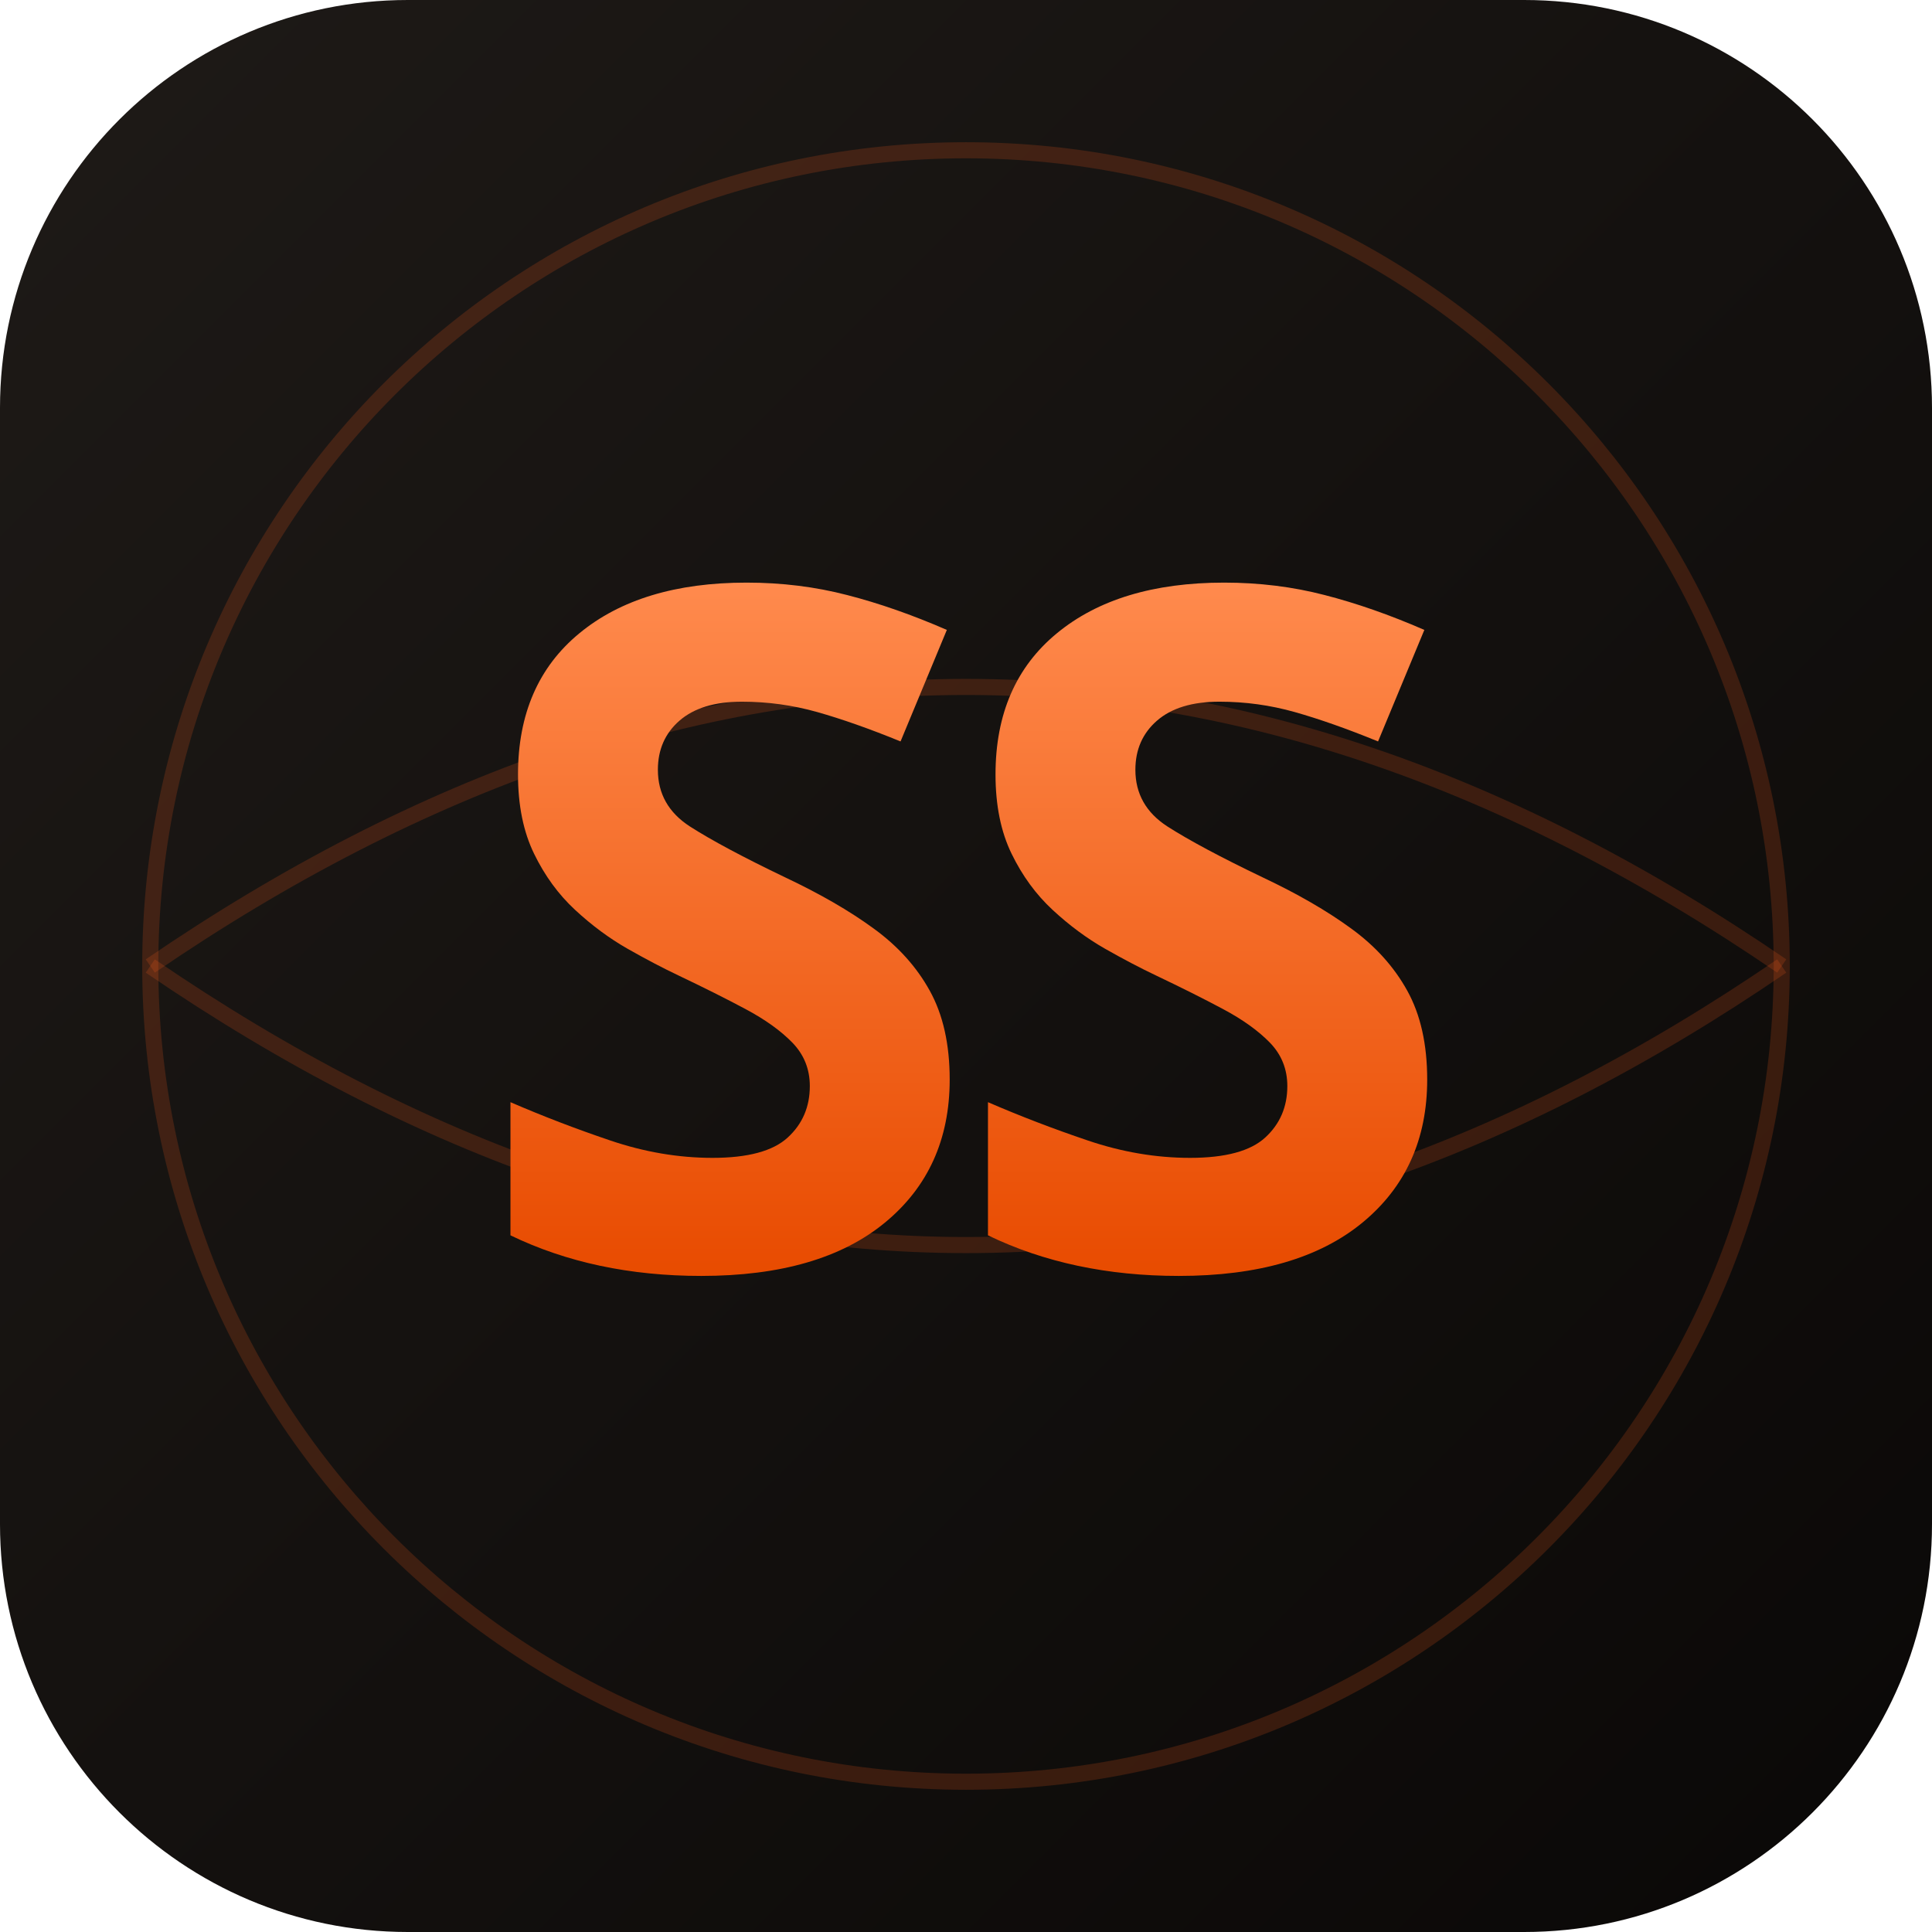
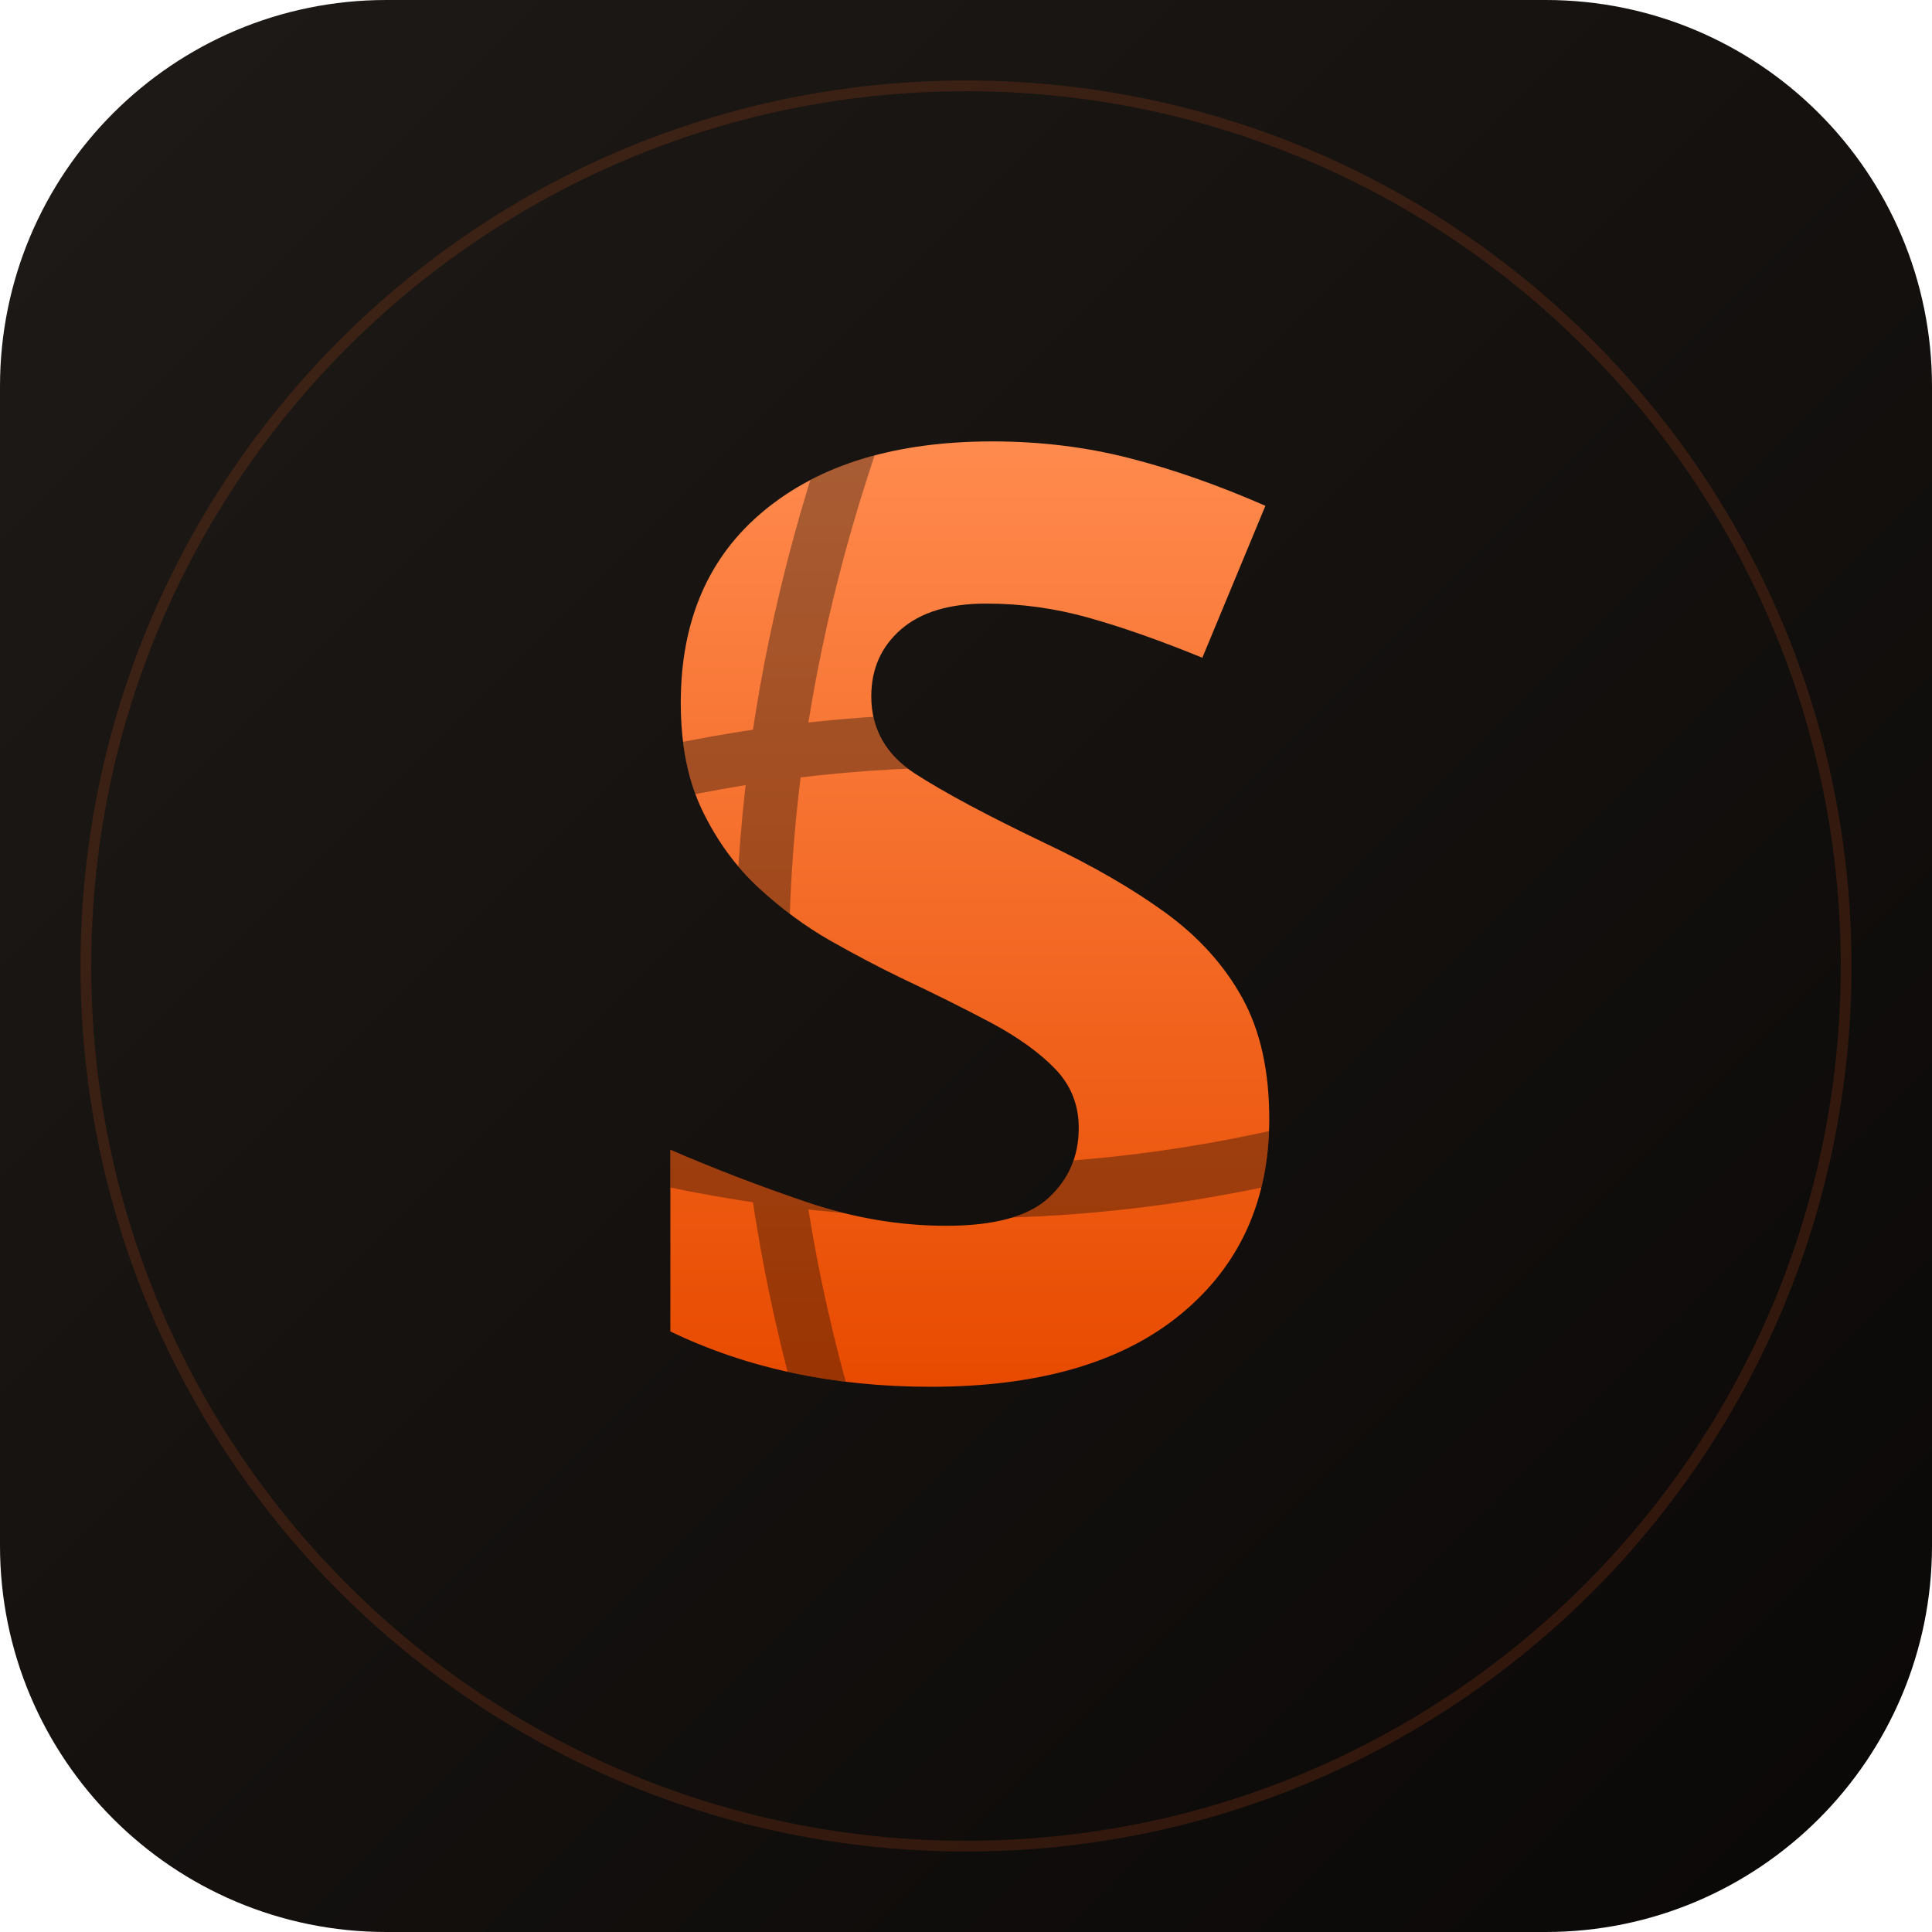
<svg xmlns="http://www.w3.org/2000/svg" width="180" height="180" viewBox="0 0 180 180">
  <defs>
+     <linearGradient id="orange" x1="0" y1="0" x2="0" y2="1">
+       <stop offset="0%" stop-color="#FF8A4D" />
+       <stop offset="100%" stop-color="#E84B00" />
+     </linearGradient>
    <linearGradient id="bg" x1="0" y1="0" x2="180" y2="180" gradientUnits="userSpaceOnUse">
      <stop offset="0%" stop-color="#1e1a17" />
      <stop offset="100%" stop-color="#0a0807" />
    </linearGradient>
-     <linearGradient id="orange" x1="0" y1="0" x2="0" y2="1">
-       <stop offset="0%" stop-color="#FF8A4D" />
-       <stop offset="100%" stop-color="#E84B00" />
-     </linearGradient>
+     <clipPath id="sclip">
+       <text x="90" y="128" font-family="'Arial Black', Impact, sans-serif" font-weight="900" font-size="120" text-anchor="middle">S</text>
+     </clipPath>
  </defs>
-   <rect width="180" height="180" rx="38" fill="url(#bg)" />
-   <circle cx="90" cy="90" r="76" fill="none" stroke="#FF5C1A" stroke-width="1.5" opacity="0.18" />
-   <path d="M14 90 Q90 38 166 90" fill="none" stroke="#FF5C1A" stroke-width="1.5" opacity="0.18" />
-   <path d="M14 90 Q90 142 166 90" fill="none" stroke="#FF5C1A" stroke-width="1.5" opacity="0.18" />
-   <text x="90" y="118" font-family="'Arial Black', 'Impact', sans-serif" font-weight="900" font-size="88" text-anchor="middle" fill="url(#orange)" letter-spacing="-4">SS</text>
+   <rect width="180" height="180" rx="36" fill="url(#bg)" />
+   <text x="90" y="128" font-family="'Arial Black', Impact, sans-serif" font-weight="900" font-size="120" text-anchor="middle" fill="url(#orange)">S</text>
+   <g clip-path="url(#sclip)" opacity="0.35">
+     <circle cx="90" cy="90" r="74" fill="none" stroke="#0a0807" stroke-width="5" />
+     <path d="M16 90 Q90 48 164 90" fill="none" stroke="#0a0807" stroke-width="5" />
+     <path d="M16 90 Q90 132 164 90" fill="none" stroke="#0a0807" stroke-width="5" />
+     <path d="M90 16 Q52 90 90 164" fill="none" stroke="#0a0807" stroke-width="5" />
+   </g>
+   <circle cx="90" cy="90" r="82" fill="none" stroke="#FF5C1A" stroke-width="1" opacity="0.15" />
</svg>
